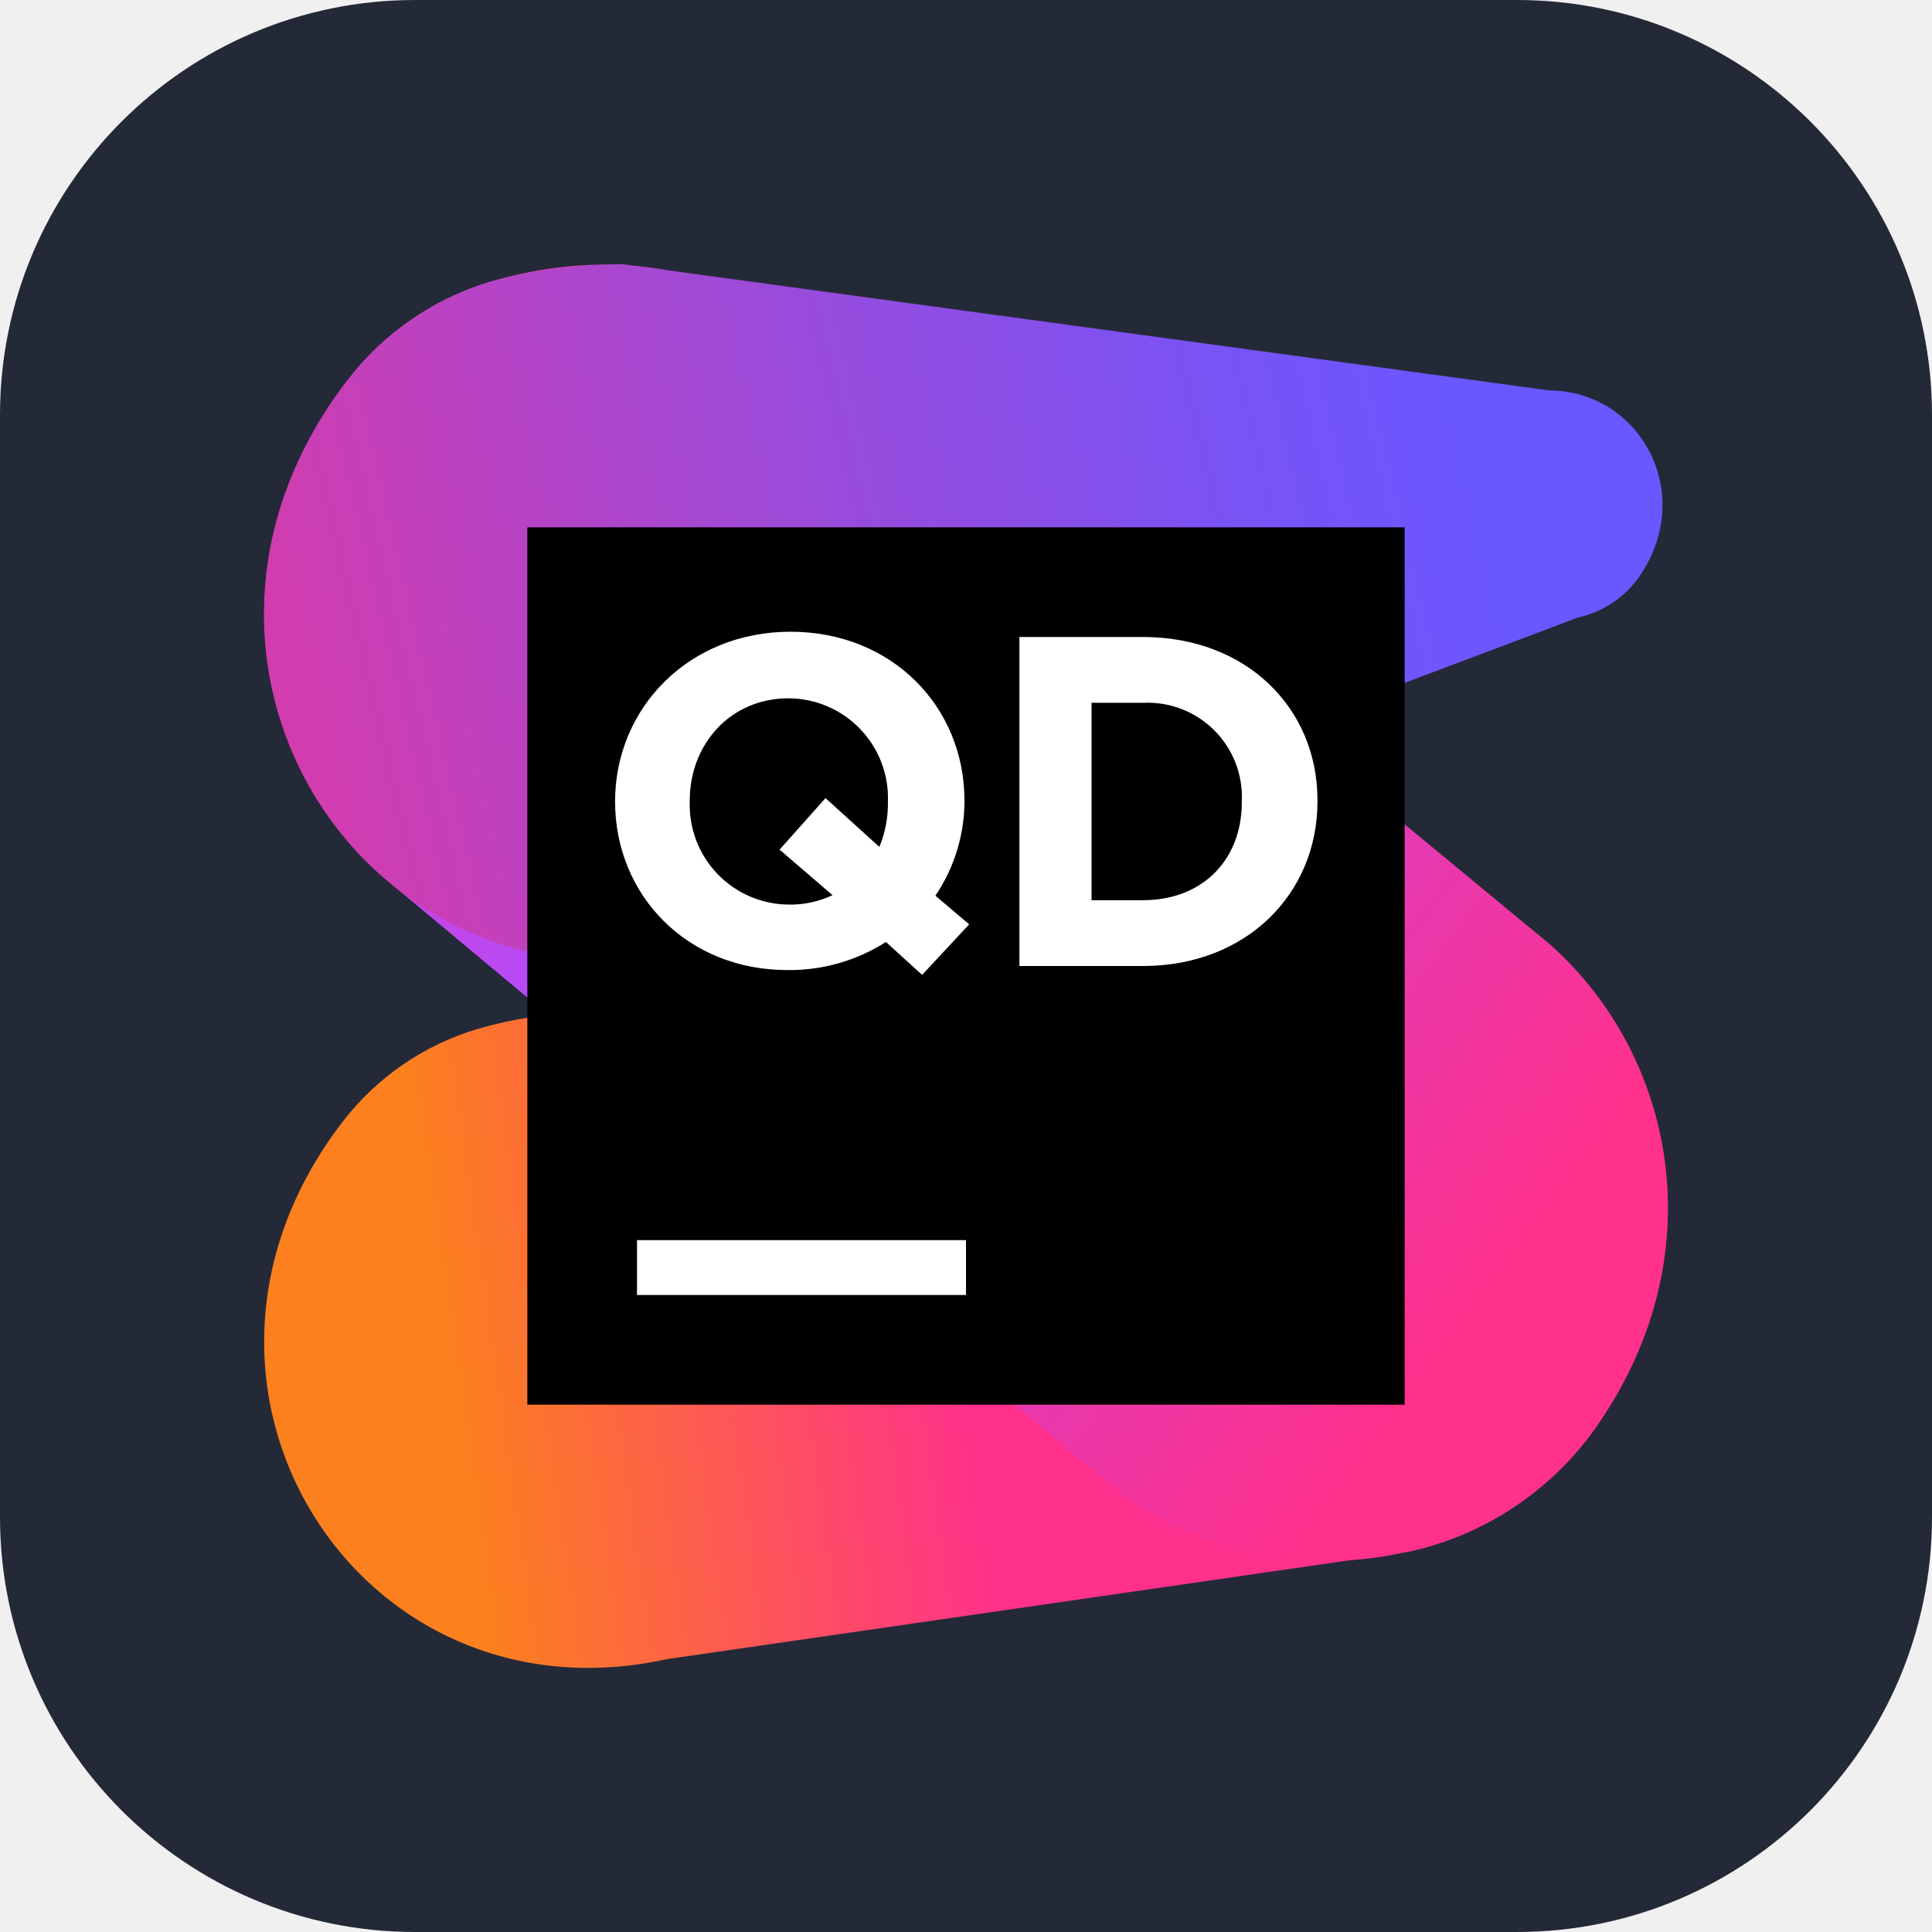
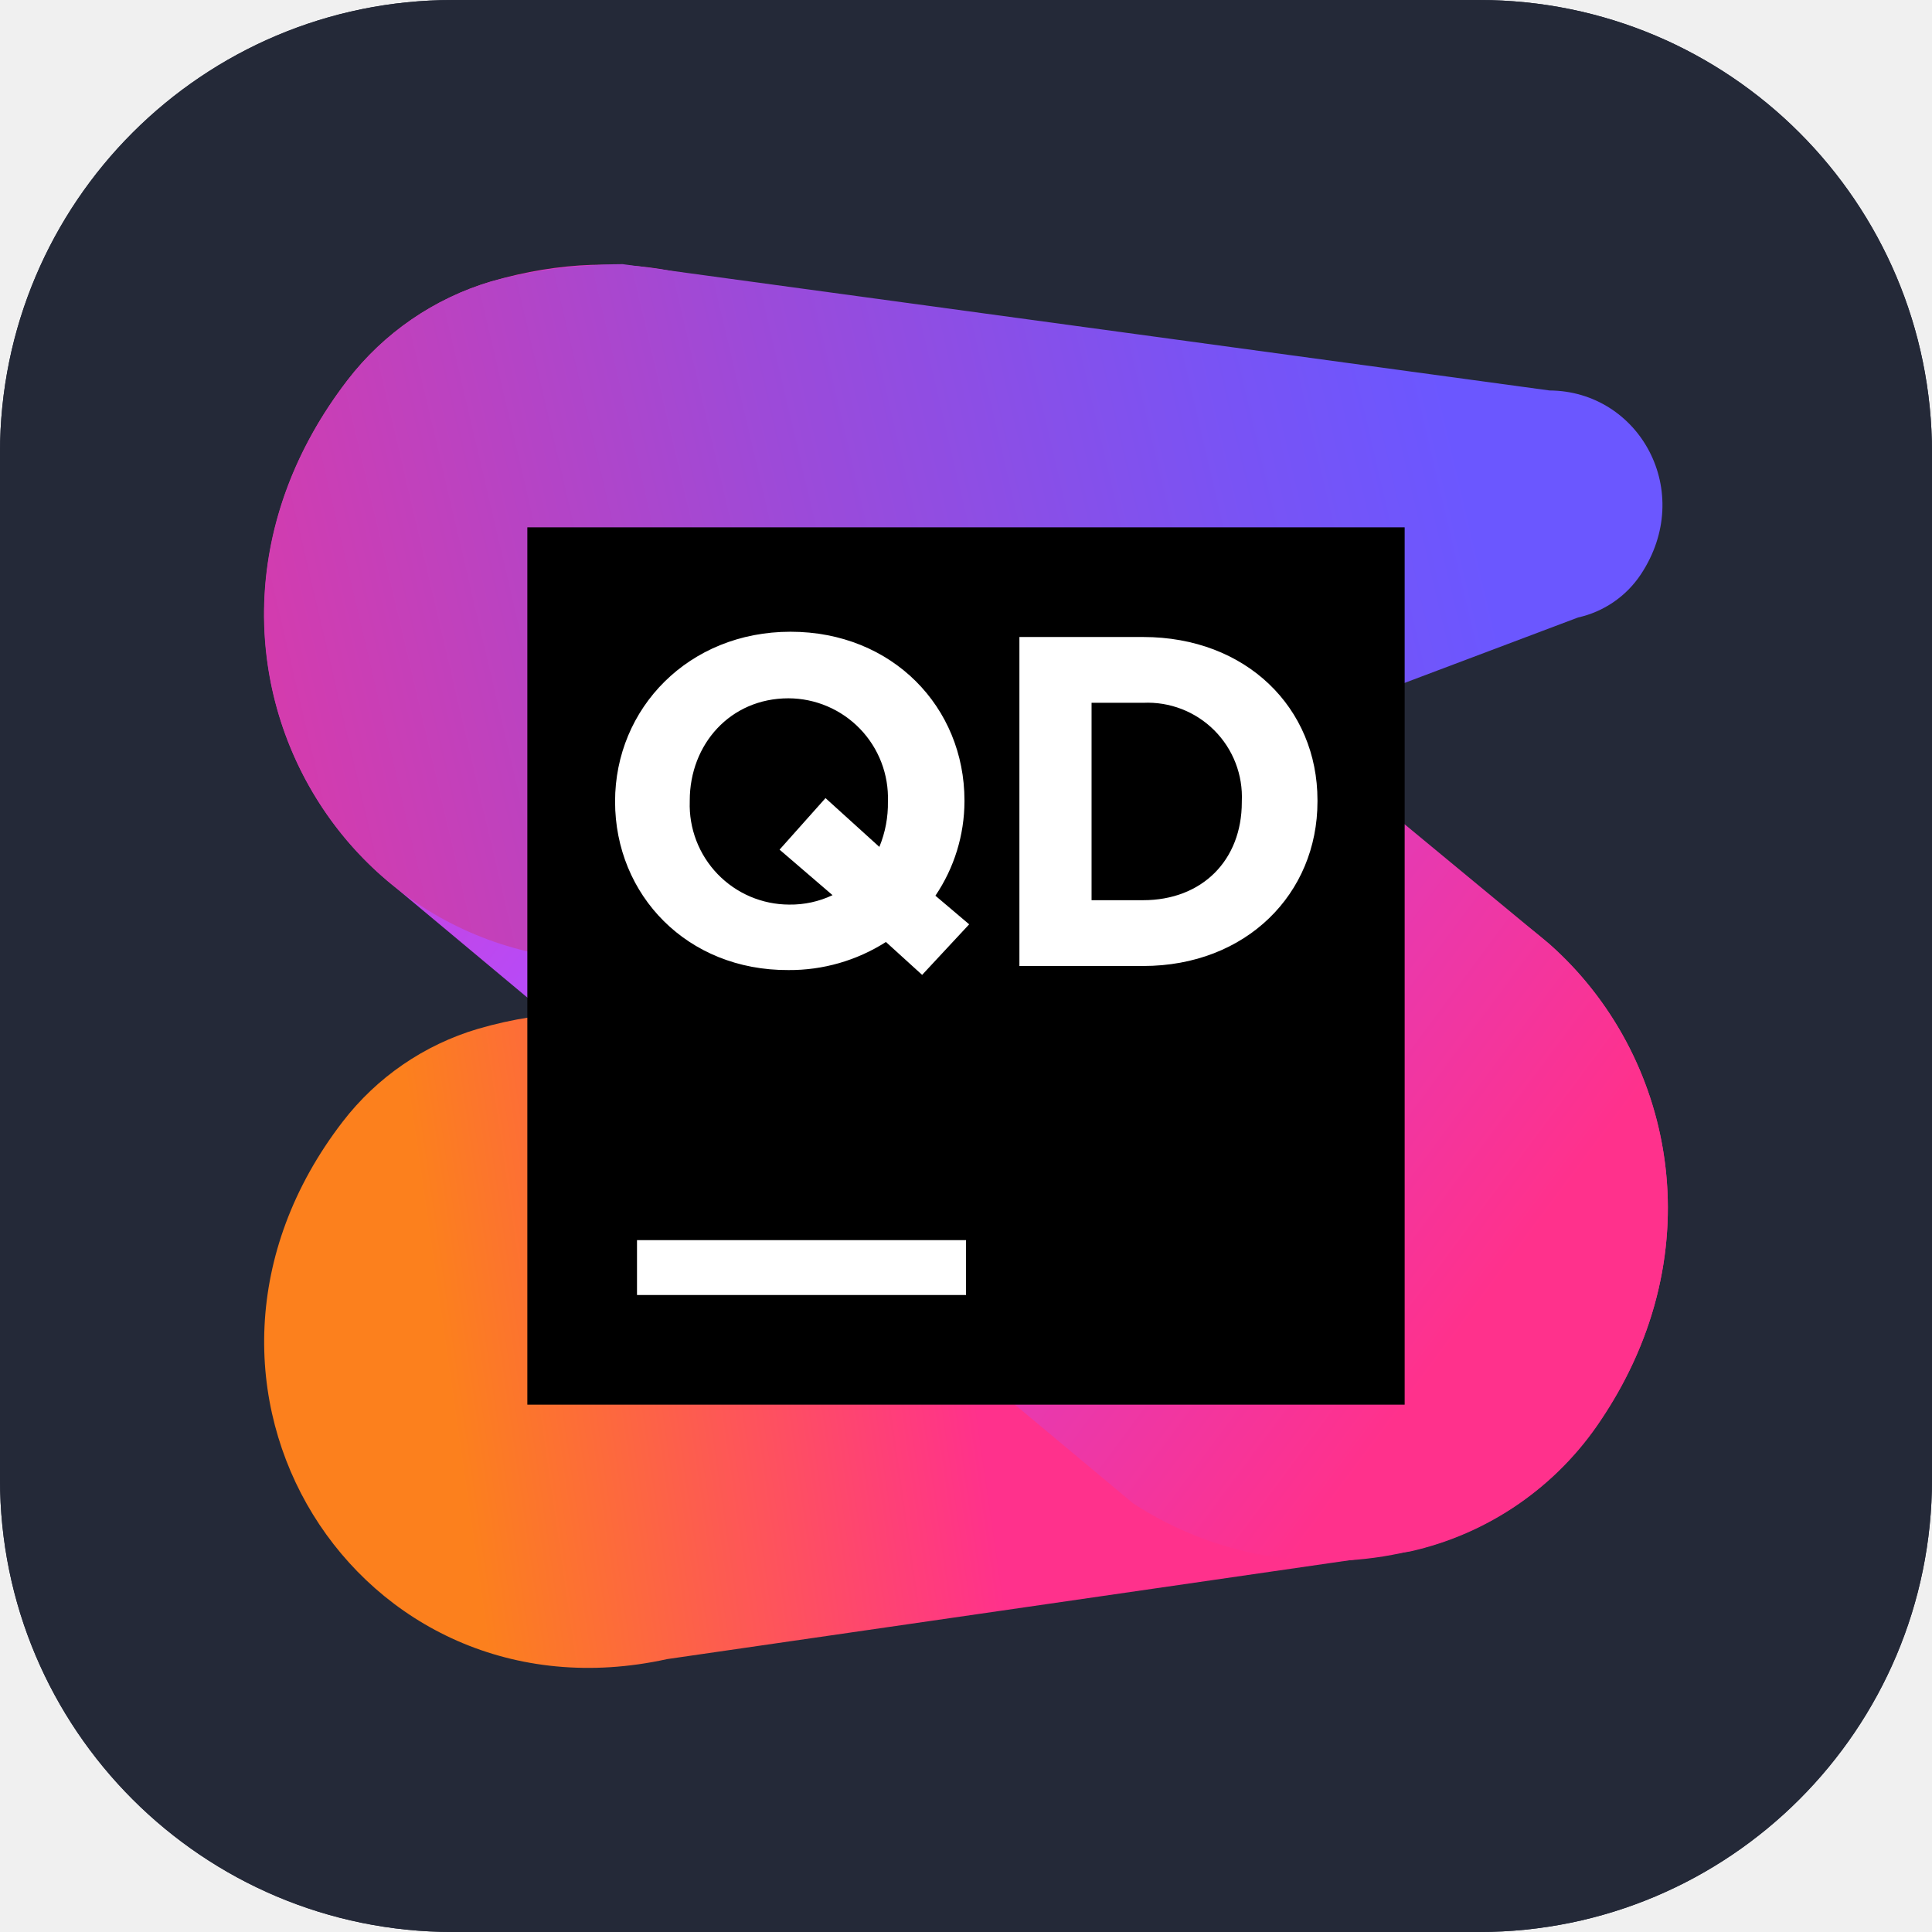
<svg xmlns="http://www.w3.org/2000/svg" width="256" height="256" viewBox="0 0 256 256" fill="none" id="qodana">
  <style>
#qodana {
    path.rect {fill: #242938}

    @media (prefers-color-scheme: light) {
        path.rect {fill: #F4F2ED}
    }
}
</style>
-   <rect x="0" y="0" width="256" height="256" rx="55" fill="#242938">
-     </rect>
+   <rect width="256" height="256" rx="60" fill="#242938" />
  <g clip-path="url(#clip0_27_2)">
    <path d="M196 0H60C26.863 0 0 26.863 0 60V196C0 229.137 26.863 256 60 256H196C229.137 256 256 229.137 256 196V60C256 26.863 229.137 0 196 0Z" fill="#242938" />
    <g clip-path="url(#clip1_27_2)">
      <path d="M159.969 115.983L70.267 134.786C67.926 135.147 65.61 135.662 63.336 136.326C56.21 138.434 49.933 142.742 45.404 148.634C18.623 183.422 47.352 228.89 88.417 219.837L186.822 205.582C197.204 203.267 206.283 197.016 212.15 188.145C237.522 150.262 204.667 102.875 159.969 115.983Z" fill="url(#paint0_linear_27_2)" />
      <path d="M110.664 46.843C99.606 36.671 83.36 31.948 65.123 37.281C57.549 39.523 50.876 44.1 46.058 50.359C27.734 74.234 33.867 102.745 52.249 117.465L150.146 199.203C155.506 202.7 161.524 205.065 167.831 206.152C174.138 207.239 180.601 207.025 186.823 205.524C197.204 203.209 206.283 196.958 212.15 188.087C227.263 165.607 221.727 139.625 205.321 125.094L110.664 46.843Z" fill="url(#paint1_linear_27_2)" />
      <path d="M77.635 35.218C73.406 35.484 69.214 36.176 65.123 37.281C57.549 39.523 50.876 44.1 46.058 50.359C17.563 87.312 48.078 135.702 91.788 126.067L209.099 81.82C212.502 81.066 215.48 79.025 217.411 76.123C224.677 65.167 217.251 51.813 205.321 51.74L82.503 35C80.759 35 79.132 35.102 77.635 35.218Z" fill="url(#paint2_linear_27_2)" />
      <path d="M69.875 69.875H186.125V186.125H69.875V69.875Z" fill="black" />
      <path d="M84.406 164.328H128V171.594H84.406V164.328ZM122.188 129.177L117.392 124.818C113.535 127.278 109.049 128.57 104.474 128.538C91.062 128.61 81.5 118.613 81.5 106.203C81.5 93.837 91.251 83.709 104.75 83.709C118.25 83.709 127.797 93.706 127.797 106.072V106.203C127.782 110.654 126.441 115 123.946 118.685L128.421 122.478L122.188 129.177ZM110.315 118.613L103.297 112.582L109.385 105.753L116.52 112.219C117.305 110.312 117.691 108.265 117.654 106.203C117.714 104.433 117.418 102.668 116.783 101.014C116.149 99.361 115.188 97.851 113.959 96.576C112.729 95.3 111.256 94.285 109.627 93.59C107.998 92.895 106.245 92.534 104.474 92.529C96.772 92.529 91.396 98.618 91.396 106.072V106.203C91.335 107.972 91.631 109.734 92.265 111.386C92.899 113.038 93.859 114.546 95.087 115.82C96.314 117.094 97.786 118.109 99.413 118.803C101.041 119.497 102.792 119.858 104.561 119.862C106.55 119.893 108.519 119.465 110.315 118.613ZM135.077 84.406H151.468C165.127 84.406 174.573 93.793 174.573 106.029V106.203C174.573 118.438 165.127 128 151.468 128H135.077V84.406ZM144.638 93.125V119.281H151.468C159.286 119.281 164.546 113.992 164.546 106.29V106.203C164.629 104.464 164.348 102.726 163.72 101.102C163.092 99.478 162.131 98.002 160.9 96.771C159.669 95.54 158.194 94.579 156.569 93.951C154.945 93.323 153.207 93.042 151.468 93.125H144.638Z" fill="white" />
    </g>
  </g>
  <defs>
    <linearGradient id="paint0_linear_27_2" x1="31.207" y1="181.054" x2="183.001" y2="159.228" gradientUnits="userSpaceOnUse">
      <stop offset="0.18" stop-color="#FC801D" />
      <stop offset="0.63" stop-color="#FF318C" />
    </linearGradient>
    <linearGradient id="paint1_linear_27_2" x1="9.062" y1="32.719" x2="224.938" y2="193.158" gradientUnits="userSpaceOnUse">
      <stop stop-color="#FF318C" />
      <stop offset="0.4" stop-color="#B74AF7" />
      <stop offset="0.87" stop-color="#FF318C" />
    </linearGradient>
    <linearGradient id="paint2_linear_27_2" x1="-16.019" y1="103.805" x2="223.383" y2="47.657" gradientUnits="userSpaceOnUse">
      <stop stop-color="#FF318C" />
      <stop offset="0.2" stop-color="#D73BAB" />
      <stop offset="0.51" stop-color="#9D4AD8" />
      <stop offset="0.75" stop-color="#7953F4" />
      <stop offset="0.87" stop-color="#6B57FF" />
    </linearGradient>
    <clipPath id="clip0_27_2">
      <rect width="256" height="256" fill="white" />
    </clipPath>
    <clipPath id="clip1_27_2">
      <rect width="186" height="186" fill="white" transform="translate(35 35)" />
    </clipPath>
  </defs>
</svg>
